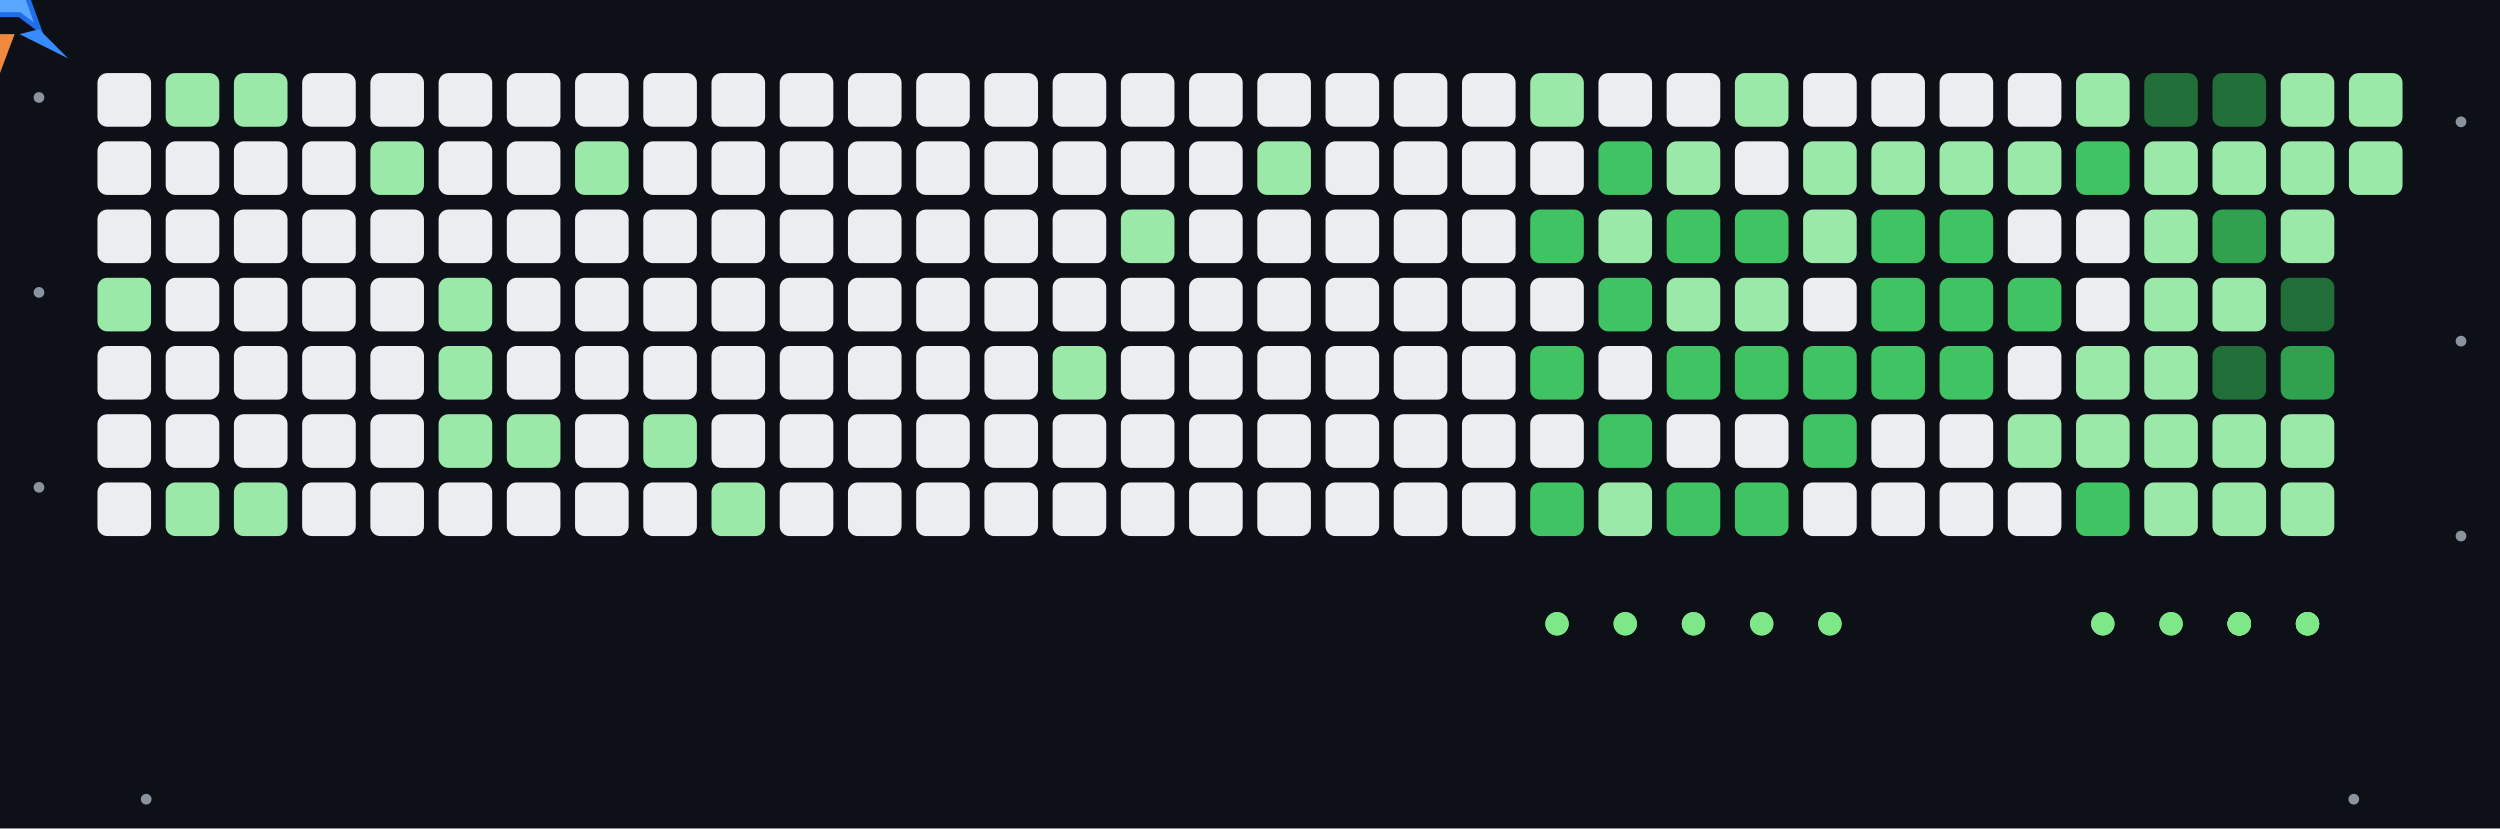
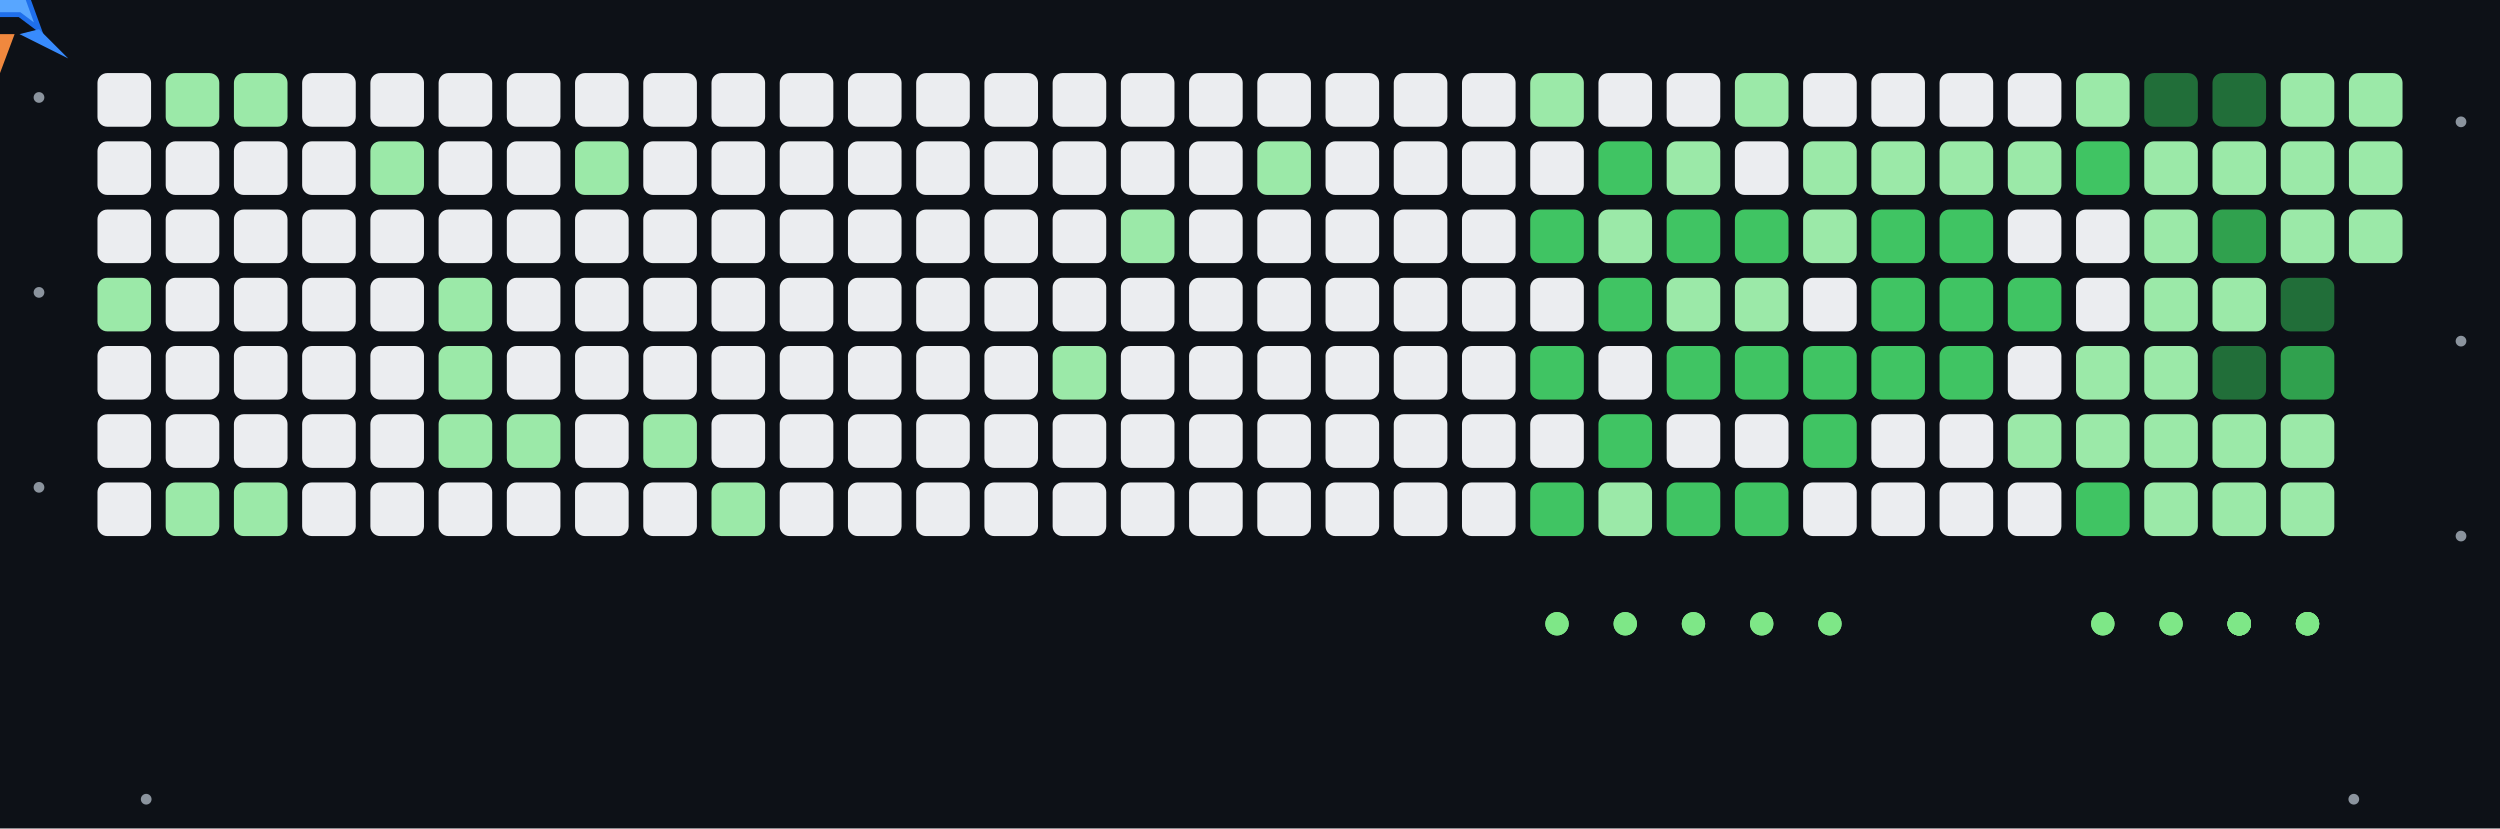
<svg xmlns="http://www.w3.org/2000/svg" viewBox="0 0 513 170">
  <rect x="0" y="0" width="513" height="170" fill="#0d1117" />
  <circle cx="8" cy="20" r="1.1" fill="#8b949e">
    <animate attributeName="opacity" values="0.2;1;0.2" dur="1.2s" repeatCount="indefinite" />
  </circle>
  <circle cx="8" cy="60" r="1.1" fill="#8b949e">
    <animate attributeName="opacity" values="0.2;1;0.2" dur="1.6s" repeatCount="indefinite" />
  </circle>
  <circle cx="8" cy="100" r="1.1" fill="#8b949e">
    <animate attributeName="opacity" values="0.2;1;0.2" dur="2s" repeatCount="indefinite" />
  </circle>
  <circle cx="505" cy="25" r="1.1" fill="#8b949e">
    <animate attributeName="opacity" values="0.2;1;0.2" dur="1.2s" repeatCount="indefinite" />
  </circle>
  <circle cx="505" cy="70" r="1.1" fill="#8b949e">
    <animate attributeName="opacity" values="0.2;1;0.2" dur="1.6s" repeatCount="indefinite" />
  </circle>
  <circle cx="505" cy="110" r="1.1" fill="#8b949e">
    <animate attributeName="opacity" values="0.2;1;0.2" dur="2s" repeatCount="indefinite" />
  </circle>
  <circle cx="30" cy="164" r="1.1" fill="#8b949e">
    <animate attributeName="opacity" values="0.2;1;0.2" dur="1.2s" repeatCount="indefinite" />
  </circle>
  <circle cx="483" cy="164" r="1.1" fill="#8b949e">
    <animate attributeName="opacity" values="0.2;1;0.2" dur="1.6s" repeatCount="indefinite" />
  </circle>
  <g id="grid">
    <rect x="20.00" y="15.00" width="11" height="11" rx="2" ry="2" fill="#ebedf0" />
    <rect x="20.00" y="29.00" width="11" height="11" rx="2" ry="2" fill="#ebedf0" />
    <rect x="20.00" y="43.00" width="11" height="11" rx="2" ry="2" fill="#ebedf0" />
    <rect x="20.00" y="57.00" width="11" height="11" rx="2" ry="2" fill="#9be9a8" />
    <rect x="20.00" y="71.00" width="11" height="11" rx="2" ry="2" fill="#ebedf0" />
    <rect x="20.00" y="85.00" width="11" height="11" rx="2" ry="2" fill="#ebedf0" />
    <rect x="20.00" y="99.00" width="11" height="11" rx="2" ry="2" fill="#ebedf0" />
    <rect x="34.00" y="15.00" width="11" height="11" rx="2" ry="2" fill="#9be9a8" />
    <rect x="34.00" y="29.00" width="11" height="11" rx="2" ry="2" fill="#ebedf0" />
    <rect x="34.00" y="43.00" width="11" height="11" rx="2" ry="2" fill="#ebedf0" />
    <rect x="34.00" y="57.00" width="11" height="11" rx="2" ry="2" fill="#ebedf0" />
    <rect x="34.00" y="71.00" width="11" height="11" rx="2" ry="2" fill="#ebedf0" />
    <rect x="34.00" y="85.00" width="11" height="11" rx="2" ry="2" fill="#ebedf0" />
    <rect x="34.00" y="99.00" width="11" height="11" rx="2" ry="2" fill="#9be9a8" />
    <rect x="48.00" y="15.00" width="11" height="11" rx="2" ry="2" fill="#9be9a8" />
    <rect x="48.00" y="29.00" width="11" height="11" rx="2" ry="2" fill="#ebedf0" />
    <rect x="48.00" y="43.00" width="11" height="11" rx="2" ry="2" fill="#ebedf0" />
    <rect x="48.00" y="57.00" width="11" height="11" rx="2" ry="2" fill="#ebedf0" />
    <rect x="48.00" y="71.00" width="11" height="11" rx="2" ry="2" fill="#ebedf0" />
    <rect x="48.00" y="85.00" width="11" height="11" rx="2" ry="2" fill="#ebedf0" />
    <rect x="48.00" y="99.00" width="11" height="11" rx="2" ry="2" fill="#9be9a8" />
    <rect x="62.00" y="15.00" width="11" height="11" rx="2" ry="2" fill="#ebedf0" />
    <rect x="62.00" y="29.00" width="11" height="11" rx="2" ry="2" fill="#ebedf0" />
    <rect x="62.00" y="43.00" width="11" height="11" rx="2" ry="2" fill="#ebedf0" />
    <rect x="62.00" y="57.00" width="11" height="11" rx="2" ry="2" fill="#ebedf0" />
    <rect x="62.00" y="71.00" width="11" height="11" rx="2" ry="2" fill="#ebedf0" />
    <rect x="62.00" y="85.00" width="11" height="11" rx="2" ry="2" fill="#ebedf0" />
    <rect x="62.00" y="99.00" width="11" height="11" rx="2" ry="2" fill="#ebedf0" />
    <rect x="76.00" y="15.00" width="11" height="11" rx="2" ry="2" fill="#ebedf0" />
    <rect x="76.00" y="29.00" width="11" height="11" rx="2" ry="2" fill="#9be9a8" />
    <rect x="76.00" y="43.00" width="11" height="11" rx="2" ry="2" fill="#ebedf0" />
    <rect x="76.00" y="57.00" width="11" height="11" rx="2" ry="2" fill="#ebedf0" />
    <rect x="76.00" y="71.00" width="11" height="11" rx="2" ry="2" fill="#ebedf0" />
    <rect x="76.00" y="85.00" width="11" height="11" rx="2" ry="2" fill="#ebedf0" />
    <rect x="76.00" y="99.00" width="11" height="11" rx="2" ry="2" fill="#ebedf0" />
    <rect x="90.00" y="15.00" width="11" height="11" rx="2" ry="2" fill="#ebedf0" />
    <rect x="90.00" y="29.00" width="11" height="11" rx="2" ry="2" fill="#ebedf0" />
    <rect x="90.00" y="43.00" width="11" height="11" rx="2" ry="2" fill="#ebedf0" />
    <rect x="90.00" y="57.00" width="11" height="11" rx="2" ry="2" fill="#9be9a8" />
    <rect x="90.00" y="71.00" width="11" height="11" rx="2" ry="2" fill="#9be9a8" />
    <rect x="90.00" y="85.00" width="11" height="11" rx="2" ry="2" fill="#9be9a8" />
    <rect x="90.00" y="99.00" width="11" height="11" rx="2" ry="2" fill="#ebedf0" />
    <rect x="104.00" y="15.00" width="11" height="11" rx="2" ry="2" fill="#ebedf0" />
    <rect x="104.00" y="29.00" width="11" height="11" rx="2" ry="2" fill="#ebedf0" />
    <rect x="104.00" y="43.00" width="11" height="11" rx="2" ry="2" fill="#ebedf0" />
    <rect x="104.00" y="57.00" width="11" height="11" rx="2" ry="2" fill="#ebedf0" />
    <rect x="104.00" y="71.00" width="11" height="11" rx="2" ry="2" fill="#ebedf0" />
    <rect x="104.00" y="85.00" width="11" height="11" rx="2" ry="2" fill="#9be9a8" />
    <rect x="104.00" y="99.00" width="11" height="11" rx="2" ry="2" fill="#ebedf0" />
    <rect x="118.00" y="15.00" width="11" height="11" rx="2" ry="2" fill="#ebedf0" />
    <rect x="118.00" y="29.00" width="11" height="11" rx="2" ry="2" fill="#9be9a8" />
    <rect x="118.00" y="43.00" width="11" height="11" rx="2" ry="2" fill="#ebedf0" />
    <rect x="118.00" y="57.00" width="11" height="11" rx="2" ry="2" fill="#ebedf0" />
    <rect x="118.00" y="71.00" width="11" height="11" rx="2" ry="2" fill="#ebedf0" />
    <rect x="118.00" y="85.00" width="11" height="11" rx="2" ry="2" fill="#ebedf0" />
    <rect x="118.00" y="99.00" width="11" height="11" rx="2" ry="2" fill="#ebedf0" />
    <rect x="132.00" y="15.00" width="11" height="11" rx="2" ry="2" fill="#ebedf0" />
    <rect x="132.00" y="29.00" width="11" height="11" rx="2" ry="2" fill="#ebedf0" />
    <rect x="132.00" y="43.00" width="11" height="11" rx="2" ry="2" fill="#ebedf0" />
    <rect x="132.00" y="57.00" width="11" height="11" rx="2" ry="2" fill="#ebedf0" />
    <rect x="132.00" y="71.00" width="11" height="11" rx="2" ry="2" fill="#ebedf0" />
    <rect x="132.00" y="85.00" width="11" height="11" rx="2" ry="2" fill="#9be9a8" />
    <rect x="132.00" y="99.00" width="11" height="11" rx="2" ry="2" fill="#ebedf0" />
    <rect x="146.00" y="15.00" width="11" height="11" rx="2" ry="2" fill="#ebedf0" />
    <rect x="146.00" y="29.00" width="11" height="11" rx="2" ry="2" fill="#ebedf0" />
    <rect x="146.00" y="43.00" width="11" height="11" rx="2" ry="2" fill="#ebedf0" />
    <rect x="146.00" y="57.00" width="11" height="11" rx="2" ry="2" fill="#ebedf0" />
    <rect x="146.00" y="71.00" width="11" height="11" rx="2" ry="2" fill="#ebedf0" />
    <rect x="146.00" y="85.00" width="11" height="11" rx="2" ry="2" fill="#ebedf0" />
    <rect x="146.00" y="99.00" width="11" height="11" rx="2" ry="2" fill="#9be9a8" />
    <rect x="160.00" y="15.00" width="11" height="11" rx="2" ry="2" fill="#ebedf0" />
    <rect x="160.00" y="29.00" width="11" height="11" rx="2" ry="2" fill="#ebedf0" />
    <rect x="160.00" y="43.00" width="11" height="11" rx="2" ry="2" fill="#ebedf0" />
    <rect x="160.00" y="57.00" width="11" height="11" rx="2" ry="2" fill="#ebedf0" />
    <rect x="160.00" y="71.00" width="11" height="11" rx="2" ry="2" fill="#ebedf0" />
    <rect x="160.00" y="85.00" width="11" height="11" rx="2" ry="2" fill="#ebedf0" />
    <rect x="160.00" y="99.00" width="11" height="11" rx="2" ry="2" fill="#ebedf0" />
    <rect x="174.00" y="15.00" width="11" height="11" rx="2" ry="2" fill="#ebedf0" />
    <rect x="174.00" y="29.00" width="11" height="11" rx="2" ry="2" fill="#ebedf0" />
    <rect x="174.00" y="43.00" width="11" height="11" rx="2" ry="2" fill="#ebedf0" />
    <rect x="174.00" y="57.00" width="11" height="11" rx="2" ry="2" fill="#ebedf0" />
    <rect x="174.00" y="71.00" width="11" height="11" rx="2" ry="2" fill="#ebedf0" />
    <rect x="174.00" y="85.00" width="11" height="11" rx="2" ry="2" fill="#ebedf0" />
    <rect x="174.00" y="99.00" width="11" height="11" rx="2" ry="2" fill="#ebedf0" />
    <rect x="188.00" y="15.00" width="11" height="11" rx="2" ry="2" fill="#ebedf0" />
    <rect x="188.00" y="29.00" width="11" height="11" rx="2" ry="2" fill="#ebedf0" />
    <rect x="188.00" y="43.00" width="11" height="11" rx="2" ry="2" fill="#ebedf0" />
    <rect x="188.00" y="57.00" width="11" height="11" rx="2" ry="2" fill="#ebedf0" />
    <rect x="188.00" y="71.00" width="11" height="11" rx="2" ry="2" fill="#ebedf0" />
    <rect x="188.00" y="85.00" width="11" height="11" rx="2" ry="2" fill="#ebedf0" />
    <rect x="188.00" y="99.00" width="11" height="11" rx="2" ry="2" fill="#ebedf0" />
    <rect x="202.00" y="15.00" width="11" height="11" rx="2" ry="2" fill="#ebedf0" />
    <rect x="202.00" y="29.00" width="11" height="11" rx="2" ry="2" fill="#ebedf0" />
    <rect x="202.00" y="43.00" width="11" height="11" rx="2" ry="2" fill="#ebedf0" />
    <rect x="202.00" y="57.00" width="11" height="11" rx="2" ry="2" fill="#ebedf0" />
    <rect x="202.00" y="71.00" width="11" height="11" rx="2" ry="2" fill="#ebedf0" />
    <rect x="202.00" y="85.00" width="11" height="11" rx="2" ry="2" fill="#ebedf0" />
    <rect x="202.00" y="99.00" width="11" height="11" rx="2" ry="2" fill="#ebedf0" />
    <rect x="216.00" y="15.00" width="11" height="11" rx="2" ry="2" fill="#ebedf0" />
    <rect x="216.00" y="29.00" width="11" height="11" rx="2" ry="2" fill="#ebedf0" />
    <rect x="216.00" y="43.00" width="11" height="11" rx="2" ry="2" fill="#ebedf0" />
    <rect x="216.00" y="57.00" width="11" height="11" rx="2" ry="2" fill="#ebedf0" />
    <rect x="216.00" y="71.00" width="11" height="11" rx="2" ry="2" fill="#9be9a8" />
    <rect x="216.00" y="85.00" width="11" height="11" rx="2" ry="2" fill="#ebedf0" />
    <rect x="216.00" y="99.00" width="11" height="11" rx="2" ry="2" fill="#ebedf0" />
    <rect x="230.00" y="15.00" width="11" height="11" rx="2" ry="2" fill="#ebedf0" />
    <rect x="230.00" y="29.00" width="11" height="11" rx="2" ry="2" fill="#ebedf0" />
    <rect x="230.00" y="43.00" width="11" height="11" rx="2" ry="2" fill="#9be9a8" />
    <rect x="230.00" y="57.00" width="11" height="11" rx="2" ry="2" fill="#ebedf0" />
    <rect x="230.00" y="71.00" width="11" height="11" rx="2" ry="2" fill="#ebedf0" />
    <rect x="230.00" y="85.00" width="11" height="11" rx="2" ry="2" fill="#ebedf0" />
    <rect x="230.00" y="99.00" width="11" height="11" rx="2" ry="2" fill="#ebedf0" />
    <rect x="244.00" y="15.00" width="11" height="11" rx="2" ry="2" fill="#ebedf0" />
    <rect x="244.00" y="29.00" width="11" height="11" rx="2" ry="2" fill="#ebedf0" />
    <rect x="244.00" y="43.00" width="11" height="11" rx="2" ry="2" fill="#ebedf0" />
    <rect x="244.00" y="57.00" width="11" height="11" rx="2" ry="2" fill="#ebedf0" />
    <rect x="244.00" y="71.00" width="11" height="11" rx="2" ry="2" fill="#ebedf0" />
    <rect x="244.00" y="85.00" width="11" height="11" rx="2" ry="2" fill="#ebedf0" />
    <rect x="244.00" y="99.00" width="11" height="11" rx="2" ry="2" fill="#ebedf0" />
    <rect x="258.00" y="15.00" width="11" height="11" rx="2" ry="2" fill="#ebedf0" />
    <rect x="258.00" y="29.00" width="11" height="11" rx="2" ry="2" fill="#9be9a8" />
    <rect x="258.00" y="43.00" width="11" height="11" rx="2" ry="2" fill="#ebedf0" />
    <rect x="258.00" y="57.00" width="11" height="11" rx="2" ry="2" fill="#ebedf0" />
    <rect x="258.00" y="71.00" width="11" height="11" rx="2" ry="2" fill="#ebedf0" />
    <rect x="258.00" y="85.00" width="11" height="11" rx="2" ry="2" fill="#ebedf0" />
    <rect x="258.00" y="99.00" width="11" height="11" rx="2" ry="2" fill="#ebedf0" />
    <rect x="272.00" y="15.00" width="11" height="11" rx="2" ry="2" fill="#ebedf0" />
    <rect x="272.00" y="29.00" width="11" height="11" rx="2" ry="2" fill="#ebedf0" />
    <rect x="272.00" y="43.00" width="11" height="11" rx="2" ry="2" fill="#ebedf0" />
    <rect x="272.00" y="57.00" width="11" height="11" rx="2" ry="2" fill="#ebedf0" />
    <rect x="272.00" y="71.00" width="11" height="11" rx="2" ry="2" fill="#ebedf0" />
    <rect x="272.00" y="85.00" width="11" height="11" rx="2" ry="2" fill="#ebedf0" />
    <rect x="272.00" y="99.00" width="11" height="11" rx="2" ry="2" fill="#ebedf0" />
    <rect x="286.00" y="15.00" width="11" height="11" rx="2" ry="2" fill="#ebedf0" />
    <rect x="286.00" y="29.00" width="11" height="11" rx="2" ry="2" fill="#ebedf0" />
    <rect x="286.00" y="43.00" width="11" height="11" rx="2" ry="2" fill="#ebedf0" />
    <rect x="286.00" y="57.00" width="11" height="11" rx="2" ry="2" fill="#ebedf0" />
    <rect x="286.00" y="71.00" width="11" height="11" rx="2" ry="2" fill="#ebedf0" />
    <rect x="286.00" y="85.00" width="11" height="11" rx="2" ry="2" fill="#ebedf0" />
    <rect x="286.00" y="99.00" width="11" height="11" rx="2" ry="2" fill="#ebedf0" />
    <rect x="300.00" y="15.00" width="11" height="11" rx="2" ry="2" fill="#ebedf0" />
    <rect x="300.00" y="29.00" width="11" height="11" rx="2" ry="2" fill="#ebedf0" />
    <rect x="300.00" y="43.00" width="11" height="11" rx="2" ry="2" fill="#ebedf0" />
    <rect x="300.00" y="57.00" width="11" height="11" rx="2" ry="2" fill="#ebedf0" />
    <rect x="300.00" y="71.00" width="11" height="11" rx="2" ry="2" fill="#ebedf0" />
    <rect x="300.00" y="85.00" width="11" height="11" rx="2" ry="2" fill="#ebedf0" />
    <rect x="300.00" y="99.00" width="11" height="11" rx="2" ry="2" fill="#ebedf0" />
    <rect x="314.00" y="15.00" width="11" height="11" rx="2" ry="2" fill="#9be9a8" />
    <rect x="314.00" y="29.00" width="11" height="11" rx="2" ry="2" fill="#ebedf0" />
    <rect x="314.00" y="43.00" width="11" height="11" rx="2" ry="2" fill="#40c463" />
    <rect x="314.00" y="57.00" width="11" height="11" rx="2" ry="2" fill="#ebedf0" />
    <rect x="314.00" y="71.00" width="11" height="11" rx="2" ry="2" fill="#40c463">
      <animate attributeName="fill" dur="20s" repeatCount="indefinite" keyTimes="0;0.313;0.319;0.687;0.693;1" values="#40c463;#40c463;#39d353;#40c463;#39d353;#40c463" />
    </rect>
    <rect x="314.00" y="85.00" width="11" height="11" rx="2" ry="2" fill="#ebedf0" />
    <rect x="314.00" y="99.00" width="11" height="11" rx="2" ry="2" fill="#40c463" />
    <rect x="328.00" y="15.00" width="11" height="11" rx="2" ry="2" fill="#ebedf0" />
    <rect x="328.00" y="29.00" width="11" height="11" rx="2" ry="2" fill="#40c463" />
    <rect x="328.00" y="43.00" width="11" height="11" rx="2" ry="2" fill="#9be9a8" />
    <rect x="328.00" y="57.00" width="11" height="11" rx="2" ry="2" fill="#40c463" />
    <rect x="328.00" y="71.00" width="11" height="11" rx="2" ry="2" fill="#ebedf0" />
    <rect x="328.00" y="85.00" width="11" height="11" rx="2" ry="2" fill="#40c463">
      <animate attributeName="fill" dur="20s" repeatCount="indefinite" keyTimes="0;0.327;0.333;0.673;0.679;1" values="#40c463;#40c463;#39d353;#40c463;#39d353;#40c463" />
    </rect>
    <rect x="328.00" y="99.00" width="11" height="11" rx="2" ry="2" fill="#9be9a8" />
    <rect x="342.00" y="15.00" width="11" height="11" rx="2" ry="2" fill="#ebedf0" />
    <rect x="342.00" y="29.00" width="11" height="11" rx="2" ry="2" fill="#9be9a8" />
    <rect x="342.00" y="43.00" width="11" height="11" rx="2" ry="2" fill="#40c463" />
    <rect x="342.00" y="57.00" width="11" height="11" rx="2" ry="2" fill="#9be9a8" />
    <rect x="342.00" y="71.00" width="11" height="11" rx="2" ry="2" fill="#40c463" />
    <rect x="342.00" y="85.00" width="11" height="11" rx="2" ry="2" fill="#ebedf0" />
    <rect x="342.00" y="99.00" width="11" height="11" rx="2" ry="2" fill="#40c463">
      <animate attributeName="fill" dur="20s" repeatCount="indefinite" keyTimes="0;0.341;0.347;0.659;0.665;1" values="#40c463;#40c463;#39d353;#40c463;#39d353;#40c463" />
    </rect>
    <rect x="356.00" y="15.00" width="11" height="11" rx="2" ry="2" fill="#9be9a8" />
    <rect x="356.00" y="29.00" width="11" height="11" rx="2" ry="2" fill="#ebedf0" />
    <rect x="356.00" y="43.00" width="11" height="11" rx="2" ry="2" fill="#40c463" />
    <rect x="356.00" y="57.00" width="11" height="11" rx="2" ry="2" fill="#9be9a8" />
    <rect x="356.00" y="71.00" width="11" height="11" rx="2" ry="2" fill="#40c463" />
    <rect x="356.00" y="85.00" width="11" height="11" rx="2" ry="2" fill="#ebedf0" />
    <rect x="356.00" y="99.00" width="11" height="11" rx="2" ry="2" fill="#40c463">
      <animate attributeName="fill" dur="20s" repeatCount="indefinite" keyTimes="0;0.354;0.36;0.645;0.651;1" values="#40c463;#40c463;#39d353;#40c463;#39d353;#40c463" />
    </rect>
    <rect x="370.00" y="15.00" width="11" height="11" rx="2" ry="2" fill="#ebedf0" />
    <rect x="370.00" y="29.00" width="11" height="11" rx="2" ry="2" fill="#9be9a8" />
    <rect x="370.00" y="43.00" width="11" height="11" rx="2" ry="2" fill="#9be9a8" />
    <rect x="370.00" y="57.00" width="11" height="11" rx="2" ry="2" fill="#ebedf0" />
    <rect x="370.00" y="71.00" width="11" height="11" rx="2" ry="2" fill="#40c463" />
    <rect x="370.00" y="85.00" width="11" height="11" rx="2" ry="2" fill="#40c463">
      <animate attributeName="fill" dur="20s" repeatCount="indefinite" keyTimes="0;0.368;0.374;0.631;0.637;1" values="#40c463;#40c463;#39d353;#40c463;#39d353;#40c463" />
    </rect>
    <rect x="370.00" y="99.00" width="11" height="11" rx="2" ry="2" fill="#ebedf0" />
    <rect x="384.00" y="15.00" width="11" height="11" rx="2" ry="2" fill="#ebedf0" />
    <rect x="384.00" y="29.00" width="11" height="11" rx="2" ry="2" fill="#9be9a8" />
    <rect x="384.00" y="43.00" width="11" height="11" rx="2" ry="2" fill="#40c463" />
    <rect x="384.00" y="57.00" width="11" height="11" rx="2" ry="2" fill="#40c463" />
    <rect x="384.00" y="71.00" width="11" height="11" rx="2" ry="2" fill="#40c463" />
    <rect x="384.00" y="85.00" width="11" height="11" rx="2" ry="2" fill="#ebedf0" />
    <rect x="384.00" y="99.00" width="11" height="11" rx="2" ry="2" fill="#ebedf0" />
    <rect x="398.00" y="15.00" width="11" height="11" rx="2" ry="2" fill="#ebedf0" />
    <rect x="398.00" y="29.00" width="11" height="11" rx="2" ry="2" fill="#9be9a8" />
    <rect x="398.00" y="43.00" width="11" height="11" rx="2" ry="2" fill="#40c463" />
    <rect x="398.00" y="57.00" width="11" height="11" rx="2" ry="2" fill="#40c463" />
    <rect x="398.00" y="71.00" width="11" height="11" rx="2" ry="2" fill="#40c463" />
    <rect x="398.00" y="85.00" width="11" height="11" rx="2" ry="2" fill="#ebedf0" />
    <rect x="398.00" y="99.00" width="11" height="11" rx="2" ry="2" fill="#ebedf0" />
    <rect x="412.00" y="15.00" width="11" height="11" rx="2" ry="2" fill="#ebedf0" />
    <rect x="412.00" y="29.00" width="11" height="11" rx="2" ry="2" fill="#9be9a8" />
    <rect x="412.00" y="43.00" width="11" height="11" rx="2" ry="2" fill="#ebedf0" />
    <rect x="412.00" y="57.00" width="11" height="11" rx="2" ry="2" fill="#40c463" />
    <rect x="412.00" y="71.00" width="11" height="11" rx="2" ry="2" fill="#ebedf0" />
    <rect x="412.00" y="85.00" width="11" height="11" rx="2" ry="2" fill="#9be9a8" />
    <rect x="412.00" y="99.00" width="11" height="11" rx="2" ry="2" fill="#ebedf0" />
    <rect x="426.00" y="15.00" width="11" height="11" rx="2" ry="2" fill="#9be9a8" />
    <rect x="426.00" y="29.00" width="11" height="11" rx="2" ry="2" fill="#40c463" />
    <rect x="426.00" y="43.00" width="11" height="11" rx="2" ry="2" fill="#ebedf0" />
    <rect x="426.00" y="57.00" width="11" height="11" rx="2" ry="2" fill="#ebedf0" />
    <rect x="426.00" y="71.00" width="11" height="11" rx="2" ry="2" fill="#9be9a8" />
    <rect x="426.00" y="85.00" width="11" height="11" rx="2" ry="2" fill="#9be9a8" />
    <rect x="426.00" y="99.00" width="11" height="11" rx="2" ry="2" fill="#40c463">
      <animate attributeName="fill" dur="20s" repeatCount="indefinite" keyTimes="0;0.424;0.43;0.576;0.582;1" values="#40c463;#40c463;#39d353;#40c463;#39d353;#40c463" />
    </rect>
    <rect x="440.00" y="15.00" width="11" height="11" rx="2" ry="2" fill="#216e39">
      <animate attributeName="fill" dur="20s" repeatCount="indefinite" keyTimes="0;0.438;0.444;0.562;0.568;1" values="#216e39;#216e39;#39d353;#216e39;#39d353;#216e39" />
    </rect>
    <rect x="440.00" y="29.00" width="11" height="11" rx="2" ry="2" fill="#9be9a8" />
    <rect x="440.00" y="43.00" width="11" height="11" rx="2" ry="2" fill="#9be9a8" />
    <rect x="440.00" y="57.00" width="11" height="11" rx="2" ry="2" fill="#9be9a8" />
    <rect x="440.00" y="71.00" width="11" height="11" rx="2" ry="2" fill="#9be9a8" />
    <rect x="440.00" y="85.00" width="11" height="11" rx="2" ry="2" fill="#9be9a8" />
    <rect x="440.00" y="99.00" width="11" height="11" rx="2" ry="2" fill="#9be9a8" />
    <rect x="454.00" y="15.00" width="11" height="11" rx="2" ry="2" fill="#216e39">
      <animate attributeName="fill" dur="20s" repeatCount="indefinite" keyTimes="0;0.452;0.458;0.548;0.554;1" values="#216e39;#216e39;#39d353;#216e39;#39d353;#216e39" />
    </rect>
    <rect x="454.00" y="29.00" width="11" height="11" rx="2" ry="2" fill="#9be9a8" />
    <rect x="454.00" y="43.00" width="11" height="11" rx="2" ry="2" fill="#30a14e">
      <animate attributeName="fill" dur="20s" repeatCount="indefinite" keyTimes="0;0.452;0.458;0.548;0.554;1" values="#30a14e;#30a14e;#39d353;#30a14e;#39d353;#30a14e" />
    </rect>
    <rect x="454.00" y="57.00" width="11" height="11" rx="2" ry="2" fill="#9be9a8" />
    <rect x="454.00" y="71.00" width="11" height="11" rx="2" ry="2" fill="#216e39">
      <animate attributeName="fill" dur="20s" repeatCount="indefinite" keyTimes="0;0.452;0.458;0.548;0.554;1" values="#216e39;#216e39;#39d353;#216e39;#39d353;#216e39" />
    </rect>
    <rect x="454.00" y="85.00" width="11" height="11" rx="2" ry="2" fill="#9be9a8" />
    <rect x="454.00" y="99.00" width="11" height="11" rx="2" ry="2" fill="#9be9a8" />
    <rect x="468.00" y="15.00" width="11" height="11" rx="2" ry="2" fill="#9be9a8" />
    <rect x="468.00" y="29.00" width="11" height="11" rx="2" ry="2" fill="#9be9a8" />
    <rect x="468.00" y="43.00" width="11" height="11" rx="2" ry="2" fill="#9be9a8" />
    <rect x="468.00" y="57.00" width="11" height="11" rx="2" ry="2" fill="#216e39">
      <animate attributeName="fill" dur="20s" repeatCount="indefinite" keyTimes="0;0.466;0.472;0.534;0.54;1" values="#216e39;#216e39;#39d353;#216e39;#39d353;#216e39" />
    </rect>
    <rect x="468.00" y="71.00" width="11" height="11" rx="2" ry="2" fill="#30a14e">
      <animate attributeName="fill" dur="20s" repeatCount="indefinite" keyTimes="0;0.466;0.472;0.534;0.54;1" values="#30a14e;#30a14e;#39d353;#30a14e;#39d353;#30a14e" />
    </rect>
    <rect x="468.00" y="85.00" width="11" height="11" rx="2" ry="2" fill="#9be9a8" />
    <rect x="468.00" y="99.00" width="11" height="11" rx="2" ry="2" fill="#9be9a8" />
    <rect x="482.00" y="15.00" width="11" height="11" rx="2" ry="2" fill="#9be9a8" />
    <rect x="482.00" y="29.00" width="11" height="11" rx="2" ry="2" fill="#9be9a8" />
+     <rect x="482.00" y="43.00" width="11" height="11" rx="2" ry="2" fill="#9be9a8" />
  </g>
  <g id="bullets">
    <circle cx="319.5" cy="128" r="2.4" fill="#7ee787">
      <animate attributeName="cy" dur="20s" repeatCount="indefinite" keyTimes="0;0.295;0.313;1" values="128;128;76.5;76.5" />
      <animate attributeName="opacity" dur="20s" repeatCount="indefinite" keyTimes="0;0.295;0.313;0.319;1" values="0;1;1;0;0" />
    </circle>
    <circle cx="333.5" cy="128" r="2.4" fill="#7ee787">
      <animate attributeName="cy" dur="20s" repeatCount="indefinite" keyTimes="0;0.309;0.327;1" values="128;128;90.5;90.5" />
      <animate attributeName="opacity" dur="20s" repeatCount="indefinite" keyTimes="0;0.309;0.327;0.333;1" values="0;1;1;0;0" />
    </circle>
    <circle cx="347.5" cy="128" r="2.4" fill="#7ee787">
      <animate attributeName="cy" dur="20s" repeatCount="indefinite" keyTimes="0;0.323;0.341;1" values="128;128;104.5;104.5" />
      <animate attributeName="opacity" dur="20s" repeatCount="indefinite" keyTimes="0;0.323;0.341;0.347;1" values="0;1;1;0;0" />
    </circle>
    <circle cx="361.5" cy="128" r="2.4" fill="#7ee787">
      <animate attributeName="cy" dur="20s" repeatCount="indefinite" keyTimes="0;0.337;0.354;1" values="128;128;104.5;104.5" />
      <animate attributeName="opacity" dur="20s" repeatCount="indefinite" keyTimes="0;0.337;0.354;0.36;1" values="0;1;1;0;0" />
    </circle>
    <circle cx="375.5" cy="128" r="2.4" fill="#7ee787">
      <animate attributeName="cy" dur="20s" repeatCount="indefinite" keyTimes="0;0.35;0.368;1" values="128;128;90.5;90.5" />
      <animate attributeName="opacity" dur="20s" repeatCount="indefinite" keyTimes="0;0.35;0.368;0.374;1" values="0;1;1;0;0" />
    </circle>
    <circle cx="431.5" cy="128" r="2.4" fill="#7ee787">
      <animate attributeName="cy" dur="20s" repeatCount="indefinite" keyTimes="0;0.406;0.424;1" values="128;128;104.5;104.5" />
      <animate attributeName="opacity" dur="20s" repeatCount="indefinite" keyTimes="0;0.406;0.424;0.43;1" values="0;1;1;0;0" />
    </circle>
    <circle cx="445.5" cy="128" r="2.4" fill="#7ee787">
      <animate attributeName="cy" dur="20s" repeatCount="indefinite" keyTimes="0;0.42;0.438;1" values="128;128;20.5;20.5" />
      <animate attributeName="opacity" dur="20s" repeatCount="indefinite" keyTimes="0;0.42;0.438;0.444;1" values="0;1;1;0;0" />
    </circle>
    <circle cx="459.5" cy="128" r="2.4" fill="#7ee787">
      <animate attributeName="cy" dur="20s" repeatCount="indefinite" keyTimes="0;0.434;0.452;1" values="128;128;20.5;20.5" />
      <animate attributeName="opacity" dur="20s" repeatCount="indefinite" keyTimes="0;0.434;0.452;0.458;1" values="0;1;1;0;0" />
    </circle>
    <circle cx="459.5" cy="128" r="2.4" fill="#7ee787">
      <animate attributeName="cy" dur="20s" repeatCount="indefinite" keyTimes="0;0.434;0.452;1" values="128;128;48.5;48.5" />
      <animate attributeName="opacity" dur="20s" repeatCount="indefinite" keyTimes="0;0.434;0.452;0.458;1" values="0;1;1;0;0" />
    </circle>
    <circle cx="459.5" cy="128" r="2.4" fill="#7ee787">
      <animate attributeName="cy" dur="20s" repeatCount="indefinite" keyTimes="0;0.434;0.452;1" values="128;128;76.5;76.5" />
      <animate attributeName="opacity" dur="20s" repeatCount="indefinite" keyTimes="0;0.434;0.452;0.458;1" values="0;1;1;0;0" />
    </circle>
    <circle cx="473.5" cy="128" r="2.4" fill="#7ee787">
      <animate attributeName="cy" dur="20s" repeatCount="indefinite" keyTimes="0;0.448;0.466;1" values="128;128;62.5;62.5" />
      <animate attributeName="opacity" dur="20s" repeatCount="indefinite" keyTimes="0;0.448;0.466;0.472;1" values="0;1;1;0;0" />
    </circle>
    <circle cx="473.5" cy="128" r="2.4" fill="#7ee787">
      <animate attributeName="cy" dur="20s" repeatCount="indefinite" keyTimes="0;0.448;0.466;1" values="128;128;76.5;76.5" />
      <animate attributeName="opacity" dur="20s" repeatCount="indefinite" keyTimes="0;0.448;0.466;0.472;1" values="0;1;1;0;0" />
    </circle>
    <circle cx="473.5" cy="128" r="2.4" fill="#7ee787">
      <animate attributeName="cy" dur="20s" repeatCount="indefinite" keyTimes="0;0.516;0.534;1" values="128;128;76.5;76.5" />
      <animate attributeName="opacity" dur="20s" repeatCount="indefinite" keyTimes="0;0.516;0.534;0.54;1" values="0;1;1;0;0" />
    </circle>
    <circle cx="473.5" cy="128" r="2.4" fill="#7ee787">
      <animate attributeName="cy" dur="20s" repeatCount="indefinite" keyTimes="0;0.516;0.534;1" values="128;128;62.5;62.5" />
      <animate attributeName="opacity" dur="20s" repeatCount="indefinite" keyTimes="0;0.516;0.534;0.54;1" values="0;1;1;0;0" />
    </circle>
    <circle cx="459.5" cy="128" r="2.4" fill="#7ee787">
      <animate attributeName="cy" dur="20s" repeatCount="indefinite" keyTimes="0;0.53;0.548;1" values="128;128;76.5;76.5" />
      <animate attributeName="opacity" dur="20s" repeatCount="indefinite" keyTimes="0;0.53;0.548;0.554;1" values="0;1;1;0;0" />
    </circle>
    <circle cx="459.5" cy="128" r="2.4" fill="#7ee787">
      <animate attributeName="cy" dur="20s" repeatCount="indefinite" keyTimes="0;0.53;0.548;1" values="128;128;48.5;48.5" />
      <animate attributeName="opacity" dur="20s" repeatCount="indefinite" keyTimes="0;0.53;0.548;0.554;1" values="0;1;1;0;0" />
    </circle>
    <circle cx="459.5" cy="128" r="2.4" fill="#7ee787">
      <animate attributeName="cy" dur="20s" repeatCount="indefinite" keyTimes="0;0.53;0.548;1" values="128;128;20.5;20.5" />
      <animate attributeName="opacity" dur="20s" repeatCount="indefinite" keyTimes="0;0.53;0.548;0.554;1" values="0;1;1;0;0" />
    </circle>
    <circle cx="445.5" cy="128" r="2.4" fill="#7ee787">
      <animate attributeName="cy" dur="20s" repeatCount="indefinite" keyTimes="0;0.544;0.562;1" values="128;128;20.5;20.5" />
      <animate attributeName="opacity" dur="20s" repeatCount="indefinite" keyTimes="0;0.544;0.562;0.568;1" values="0;1;1;0;0" />
    </circle>
    <circle cx="431.5" cy="128" r="2.4" fill="#7ee787">
      <animate attributeName="cy" dur="20s" repeatCount="indefinite" keyTimes="0;0.558;0.576;1" values="128;128;104.5;104.5" />
      <animate attributeName="opacity" dur="20s" repeatCount="indefinite" keyTimes="0;0.558;0.576;0.582;1" values="0;1;1;0;0" />
    </circle>
    <circle cx="375.5" cy="128" r="2.4" fill="#7ee787">
      <animate attributeName="cy" dur="20s" repeatCount="indefinite" keyTimes="0;0.614;0.631;1" values="128;128;90.5;90.5" />
      <animate attributeName="opacity" dur="20s" repeatCount="indefinite" keyTimes="0;0.614;0.631;0.637;1" values="0;1;1;0;0" />
    </circle>
    <circle cx="361.5" cy="128" r="2.4" fill="#7ee787">
      <animate attributeName="cy" dur="20s" repeatCount="indefinite" keyTimes="0;0.627;0.645;1" values="128;128;104.5;104.5" />
      <animate attributeName="opacity" dur="20s" repeatCount="indefinite" keyTimes="0;0.627;0.645;0.651;1" values="0;1;1;0;0" />
    </circle>
    <circle cx="347.5" cy="128" r="2.4" fill="#7ee787">
      <animate attributeName="cy" dur="20s" repeatCount="indefinite" keyTimes="0;0.641;0.659;1" values="128;128;104.5;104.5" />
      <animate attributeName="opacity" dur="20s" repeatCount="indefinite" keyTimes="0;0.641;0.659;0.665;1" values="0;1;1;0;0" />
    </circle>
    <circle cx="333.5" cy="128" r="2.4" fill="#7ee787">
      <animate attributeName="cy" dur="20s" repeatCount="indefinite" keyTimes="0;0.655;0.673;1" values="128;128;90.5;90.5" />
      <animate attributeName="opacity" dur="20s" repeatCount="indefinite" keyTimes="0;0.655;0.673;0.679;1" values="0;1;1;0;0" />
    </circle>
    <circle cx="319.5" cy="128" r="2.4" fill="#7ee787">
      <animate attributeName="cy" dur="20s" repeatCount="indefinite" keyTimes="0;0.669;0.687;1" values="128;128;76.5;76.5" />
      <animate attributeName="opacity" dur="20s" repeatCount="indefinite" keyTimes="0;0.669;0.687;0.693;1" values="0;1;1;0;0" />
    </circle>
  </g>
  <g id="blasts">
    <circle cx="319.5" cy="76.5" r="0" fill="none" stroke="#56d364" stroke-width="1.6" opacity="0">
      <animate attributeName="r" dur="20s" repeatCount="indefinite" keyTimes="0;0.313;0.331;1" values="0;1;9;9" />
      <animate attributeName="opacity" dur="20s" repeatCount="indefinite" keyTimes="0;0.313;0.331;1" values="0;1;1;0" />
    </circle>
    <circle cx="333.5" cy="90.5" r="0" fill="none" stroke="#56d364" stroke-width="1.6" opacity="0">
      <animate attributeName="r" dur="20s" repeatCount="indefinite" keyTimes="0;0.327;0.345;1" values="0;1;9;9" />
      <animate attributeName="opacity" dur="20s" repeatCount="indefinite" keyTimes="0;0.327;0.345;1" values="0;1;1;0" />
    </circle>
    <circle cx="347.5" cy="104.5" r="0" fill="none" stroke="#56d364" stroke-width="1.6" opacity="0">
      <animate attributeName="r" dur="20s" repeatCount="indefinite" keyTimes="0;0.341;0.359;1" values="0;1;9;9" />
      <animate attributeName="opacity" dur="20s" repeatCount="indefinite" keyTimes="0;0.341;0.359;1" values="0;1;1;0" />
    </circle>
    <circle cx="361.5" cy="104.5" r="0" fill="none" stroke="#56d364" stroke-width="1.6" opacity="0">
      <animate attributeName="r" dur="20s" repeatCount="indefinite" keyTimes="0;0.354;0.372;1" values="0;1;9;9" />
      <animate attributeName="opacity" dur="20s" repeatCount="indefinite" keyTimes="0;0.354;0.372;1" values="0;1;1;0" />
    </circle>
    <circle cx="375.5" cy="90.5" r="0" fill="none" stroke="#56d364" stroke-width="1.6" opacity="0">
      <animate attributeName="r" dur="20s" repeatCount="indefinite" keyTimes="0;0.368;0.387;1" values="0;1;9;9" />
      <animate attributeName="opacity" dur="20s" repeatCount="indefinite" keyTimes="0;0.368;0.387;1" values="0;1;1;0" />
    </circle>
    <circle cx="431.5" cy="104.5" r="0" fill="none" stroke="#56d364" stroke-width="1.6" opacity="0">
      <animate attributeName="r" dur="20s" repeatCount="indefinite" keyTimes="0;0.424;0.442;1" values="0;1;9;9" />
      <animate attributeName="opacity" dur="20s" repeatCount="indefinite" keyTimes="0;0.424;0.442;1" values="0;1;1;0" />
    </circle>
    <circle cx="445.5" cy="20.5" r="0" fill="none" stroke="#56d364" stroke-width="1.6" opacity="0">
      <animate attributeName="r" dur="20s" repeatCount="indefinite" keyTimes="0;0.438;0.456;1" values="0;1;9;9" />
      <animate attributeName="opacity" dur="20s" repeatCount="indefinite" keyTimes="0;0.438;0.456;1" values="0;1;1;0" />
    </circle>
    <circle cx="459.5" cy="20.5" r="0" fill="none" stroke="#56d364" stroke-width="1.6" opacity="0">
      <animate attributeName="r" dur="20s" repeatCount="indefinite" keyTimes="0;0.452;0.47;1" values="0;1;9;9" />
      <animate attributeName="opacity" dur="20s" repeatCount="indefinite" keyTimes="0;0.452;0.47;1" values="0;1;1;0" />
    </circle>
    <circle cx="459.5" cy="48.5" r="0" fill="none" stroke="#56d364" stroke-width="1.6" opacity="0">
      <animate attributeName="r" dur="20s" repeatCount="indefinite" keyTimes="0;0.452;0.47;1" values="0;1;9;9" />
      <animate attributeName="opacity" dur="20s" repeatCount="indefinite" keyTimes="0;0.452;0.47;1" values="0;1;1;0" />
    </circle>
    <circle cx="459.5" cy="76.5" r="0" fill="none" stroke="#56d364" stroke-width="1.6" opacity="0">
      <animate attributeName="r" dur="20s" repeatCount="indefinite" keyTimes="0;0.452;0.47;1" values="0;1;9;9" />
      <animate attributeName="opacity" dur="20s" repeatCount="indefinite" keyTimes="0;0.452;0.47;1" values="0;1;1;0" />
    </circle>
    <circle cx="473.5" cy="62.5" r="0" fill="none" stroke="#56d364" stroke-width="1.6" opacity="0">
      <animate attributeName="r" dur="20s" repeatCount="indefinite" keyTimes="0;0.466;0.484;1" values="0;1;9;9" />
      <animate attributeName="opacity" dur="20s" repeatCount="indefinite" keyTimes="0;0.466;0.484;1" values="0;1;1;0" />
    </circle>
    <circle cx="473.5" cy="76.5" r="0" fill="none" stroke="#56d364" stroke-width="1.6" opacity="0">
      <animate attributeName="r" dur="20s" repeatCount="indefinite" keyTimes="0;0.466;0.484;1" values="0;1;9;9" />
      <animate attributeName="opacity" dur="20s" repeatCount="indefinite" keyTimes="0;0.466;0.484;1" values="0;1;1;0" />
    </circle>
    <circle cx="473.5" cy="76.5" r="0" fill="none" stroke="#56d364" stroke-width="1.6" opacity="0">
      <animate attributeName="r" dur="20s" repeatCount="indefinite" keyTimes="0;0.534;0.552;1" values="0;1;9;9" />
      <animate attributeName="opacity" dur="20s" repeatCount="indefinite" keyTimes="0;0.534;0.552;1" values="0;1;1;0" />
    </circle>
    <circle cx="473.5" cy="62.5" r="0" fill="none" stroke="#56d364" stroke-width="1.6" opacity="0">
      <animate attributeName="r" dur="20s" repeatCount="indefinite" keyTimes="0;0.534;0.552;1" values="0;1;9;9" />
      <animate attributeName="opacity" dur="20s" repeatCount="indefinite" keyTimes="0;0.534;0.552;1" values="0;1;1;0" />
    </circle>
    <circle cx="459.5" cy="76.5" r="0" fill="none" stroke="#56d364" stroke-width="1.6" opacity="0">
      <animate attributeName="r" dur="20s" repeatCount="indefinite" keyTimes="0;0.548;0.566;1" values="0;1;9;9" />
      <animate attributeName="opacity" dur="20s" repeatCount="indefinite" keyTimes="0;0.548;0.566;1" values="0;1;1;0" />
    </circle>
    <circle cx="459.5" cy="48.5" r="0" fill="none" stroke="#56d364" stroke-width="1.6" opacity="0">
      <animate attributeName="r" dur="20s" repeatCount="indefinite" keyTimes="0;0.548;0.566;1" values="0;1;9;9" />
      <animate attributeName="opacity" dur="20s" repeatCount="indefinite" keyTimes="0;0.548;0.566;1" values="0;1;1;0" />
    </circle>
    <circle cx="459.5" cy="20.5" r="0" fill="none" stroke="#56d364" stroke-width="1.6" opacity="0">
      <animate attributeName="r" dur="20s" repeatCount="indefinite" keyTimes="0;0.548;0.566;1" values="0;1;9;9" />
      <animate attributeName="opacity" dur="20s" repeatCount="indefinite" keyTimes="0;0.548;0.566;1" values="0;1;1;0" />
    </circle>
    <circle cx="445.5" cy="20.5" r="0" fill="none" stroke="#56d364" stroke-width="1.6" opacity="0">
      <animate attributeName="r" dur="20s" repeatCount="indefinite" keyTimes="0;0.562;0.58;1" values="0;1;9;9" />
      <animate attributeName="opacity" dur="20s" repeatCount="indefinite" keyTimes="0;0.562;0.58;1" values="0;1;1;0" />
    </circle>
    <circle cx="431.5" cy="104.5" r="0" fill="none" stroke="#56d364" stroke-width="1.6" opacity="0">
      <animate attributeName="r" dur="20s" repeatCount="indefinite" keyTimes="0;0.576;0.594;1" values="0;1;9;9" />
      <animate attributeName="opacity" dur="20s" repeatCount="indefinite" keyTimes="0;0.576;0.594;1" values="0;1;1;0" />
    </circle>
    <circle cx="375.5" cy="90.5" r="0" fill="none" stroke="#56d364" stroke-width="1.6" opacity="0">
      <animate attributeName="r" dur="20s" repeatCount="indefinite" keyTimes="0;0.631;0.649;1" values="0;1;9;9" />
      <animate attributeName="opacity" dur="20s" repeatCount="indefinite" keyTimes="0;0.631;0.649;1" values="0;1;1;0" />
    </circle>
    <circle cx="361.5" cy="104.5" r="0" fill="none" stroke="#56d364" stroke-width="1.6" opacity="0">
      <animate attributeName="r" dur="20s" repeatCount="indefinite" keyTimes="0;0.645;0.663;1" values="0;1;9;9" />
      <animate attributeName="opacity" dur="20s" repeatCount="indefinite" keyTimes="0;0.645;0.663;1" values="0;1;1;0" />
    </circle>
    <circle cx="347.5" cy="104.5" r="0" fill="none" stroke="#56d364" stroke-width="1.6" opacity="0">
      <animate attributeName="r" dur="20s" repeatCount="indefinite" keyTimes="0;0.659;0.677;1" values="0;1;9;9" />
      <animate attributeName="opacity" dur="20s" repeatCount="indefinite" keyTimes="0;0.659;0.677;1" values="0;1;1;0" />
    </circle>
    <circle cx="333.5" cy="90.5" r="0" fill="none" stroke="#56d364" stroke-width="1.6" opacity="0">
      <animate attributeName="r" dur="20s" repeatCount="indefinite" keyTimes="0;0.673;0.691;1" values="0;1;9;9" />
      <animate attributeName="opacity" dur="20s" repeatCount="indefinite" keyTimes="0;0.673;0.691;1" values="0;1;1;0" />
    </circle>
    <circle cx="319.5" cy="76.5" r="0" fill="none" stroke="#56d364" stroke-width="1.6" opacity="0">
      <animate attributeName="r" dur="20s" repeatCount="indefinite" keyTimes="0;0.687;0.705;1" values="0;1;9;9" />
      <animate attributeName="opacity" dur="20s" repeatCount="indefinite" keyTimes="0;0.687;0.705;1" values="0;1;1;0" />
    </circle>
  </g>
  <g id="jet">
    <g transform="translate(0,0)">
      <polygon points="0,-16 8,6 4,3 -4,3 -8,6" fill="#58a6ff" stroke="#1f6feb" stroke-width="1" />
      <polygon points="-8,6 -14,12 -4,7" fill="#388bfd" />
      <polygon points="8,6 14,12 4,7" fill="#388bfd" />
      <circle cx="0" cy="-6" r="2.2" fill="#c9e6ff" />
      <polygon points="-3,7 3,7 0,15" fill="#f0883e">
        <animate attributeName="opacity" values="0.5;1;0.6;1" dur="0.18s" repeatCount="indefinite" />
      </polygon>
    </g>
    <animateTransform attributeName="transform" attributeType="XML" type="translate" dur="20s" repeatCount="indefinite" keyTimes="0;0.5;1" values="35.00,140.00;478.00,140.00;35.00,140.00" />
  </g>
</svg>
